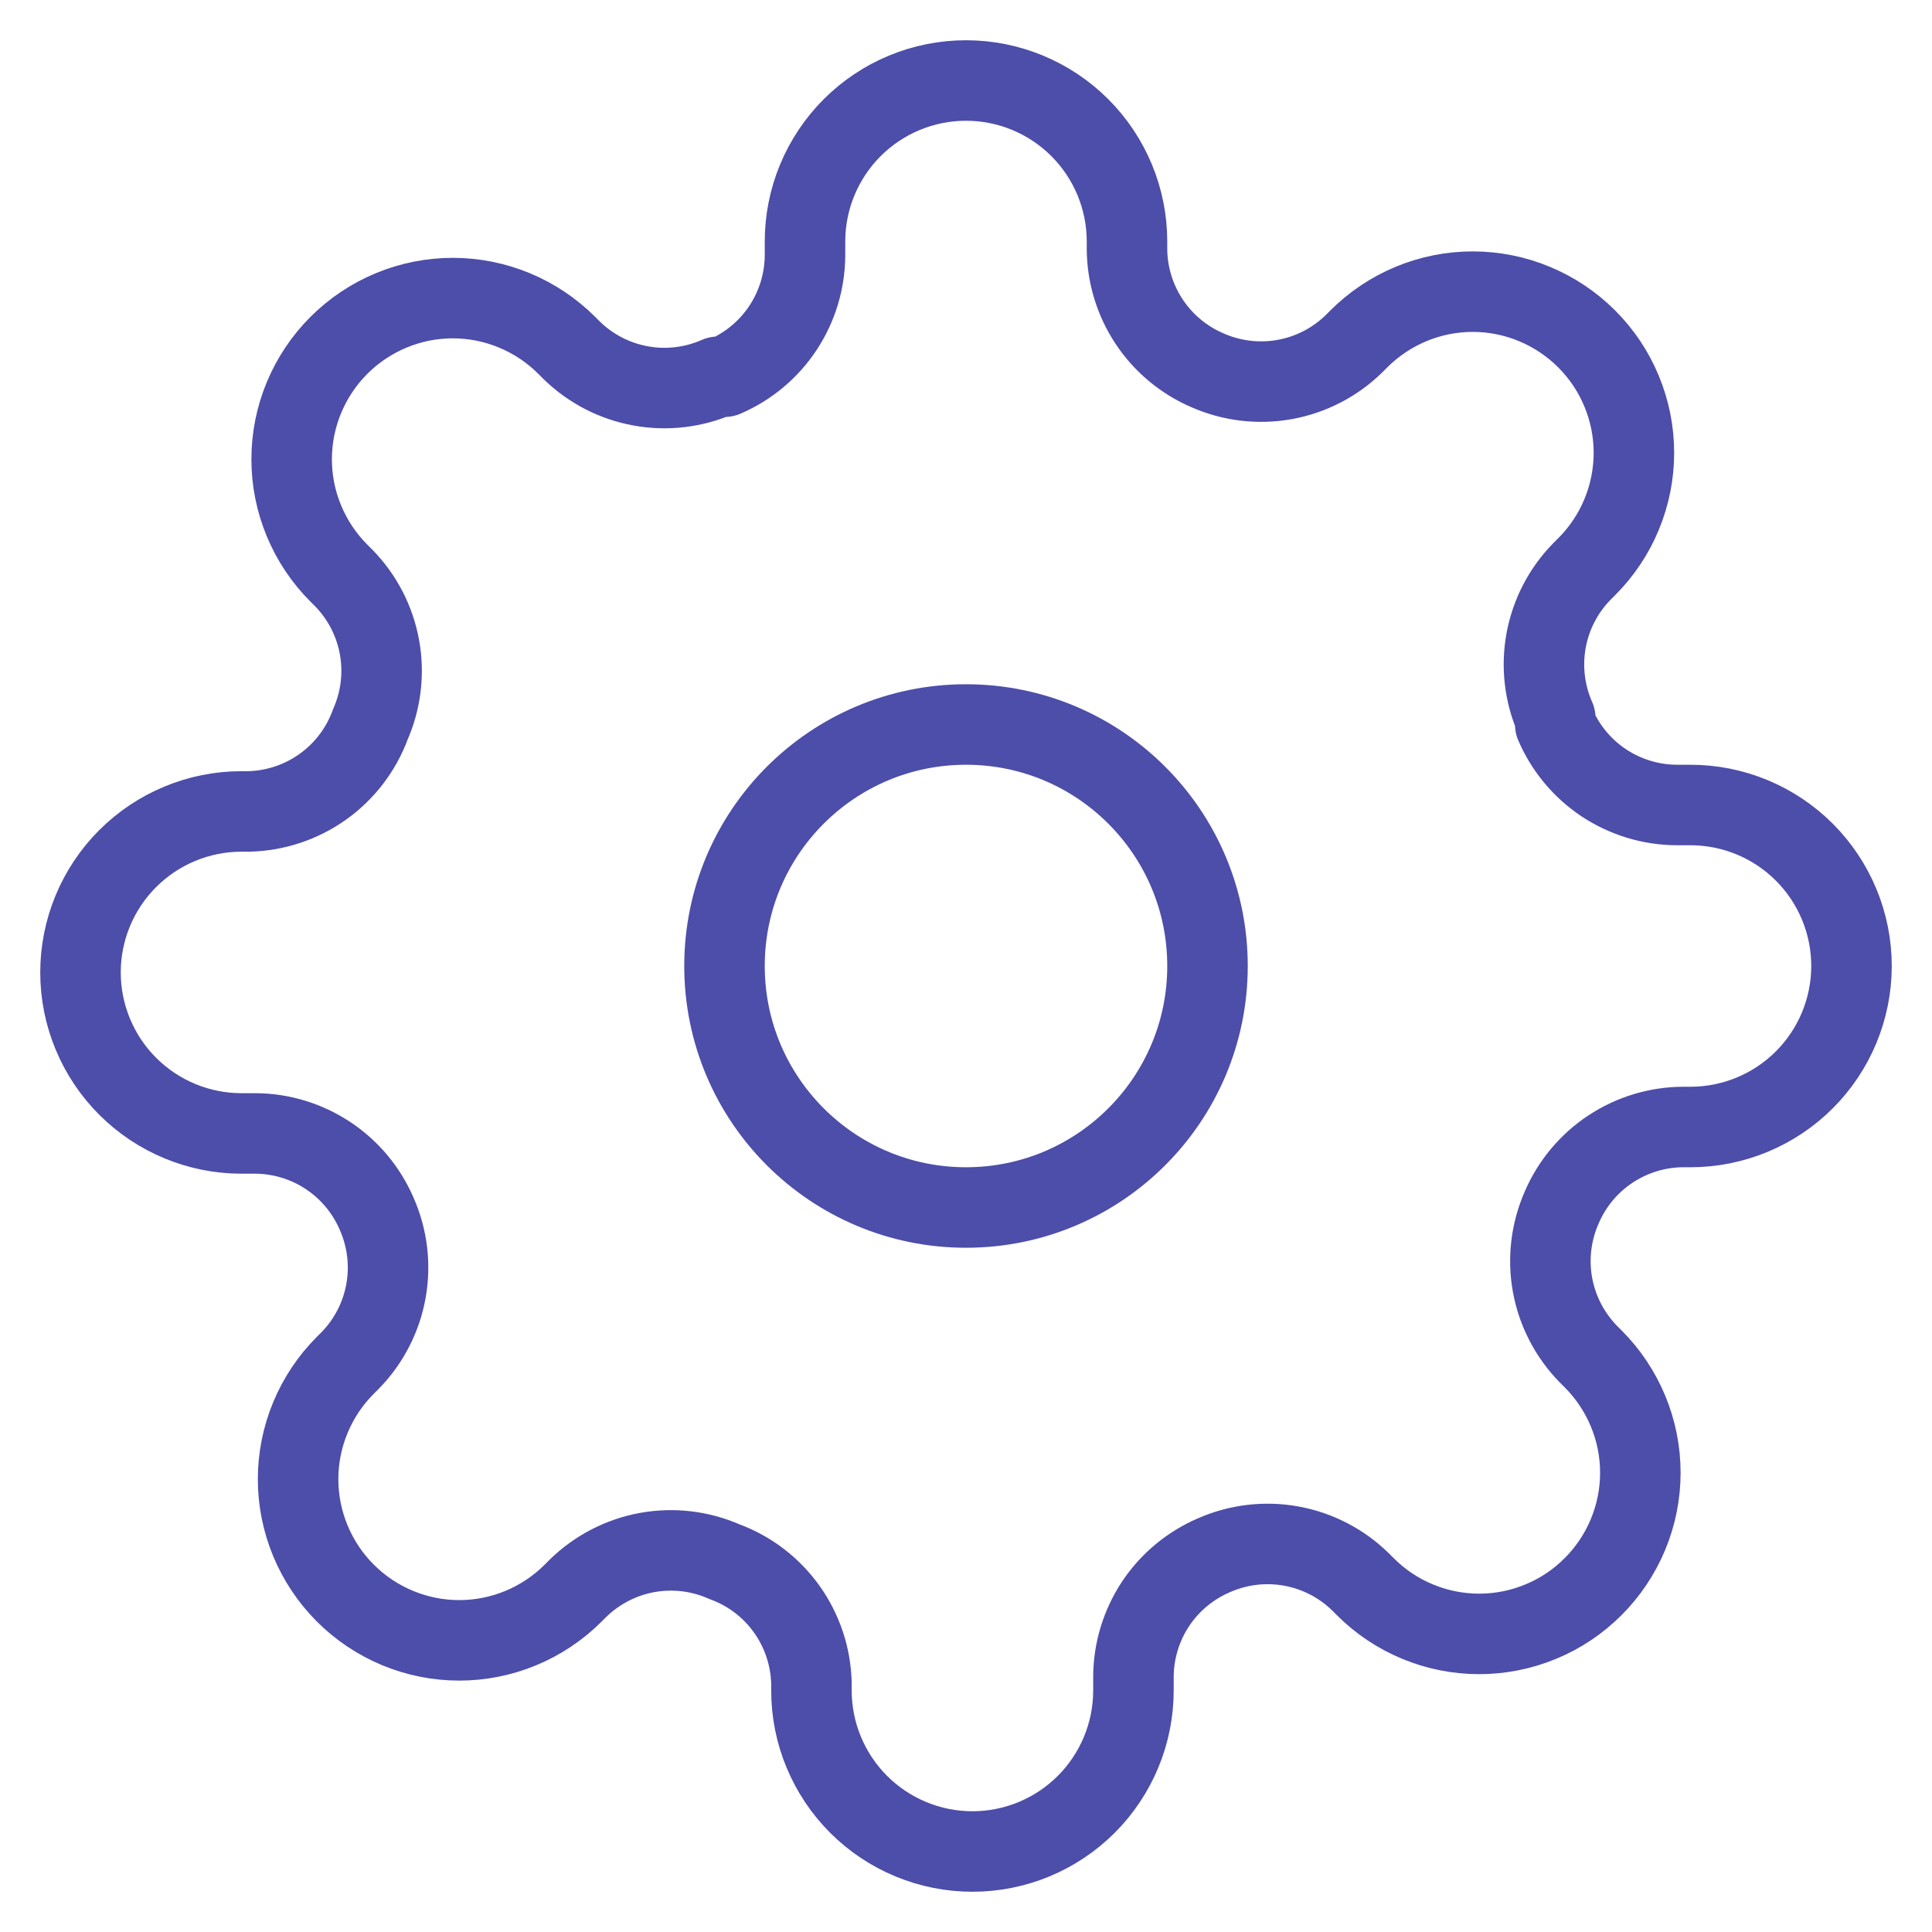
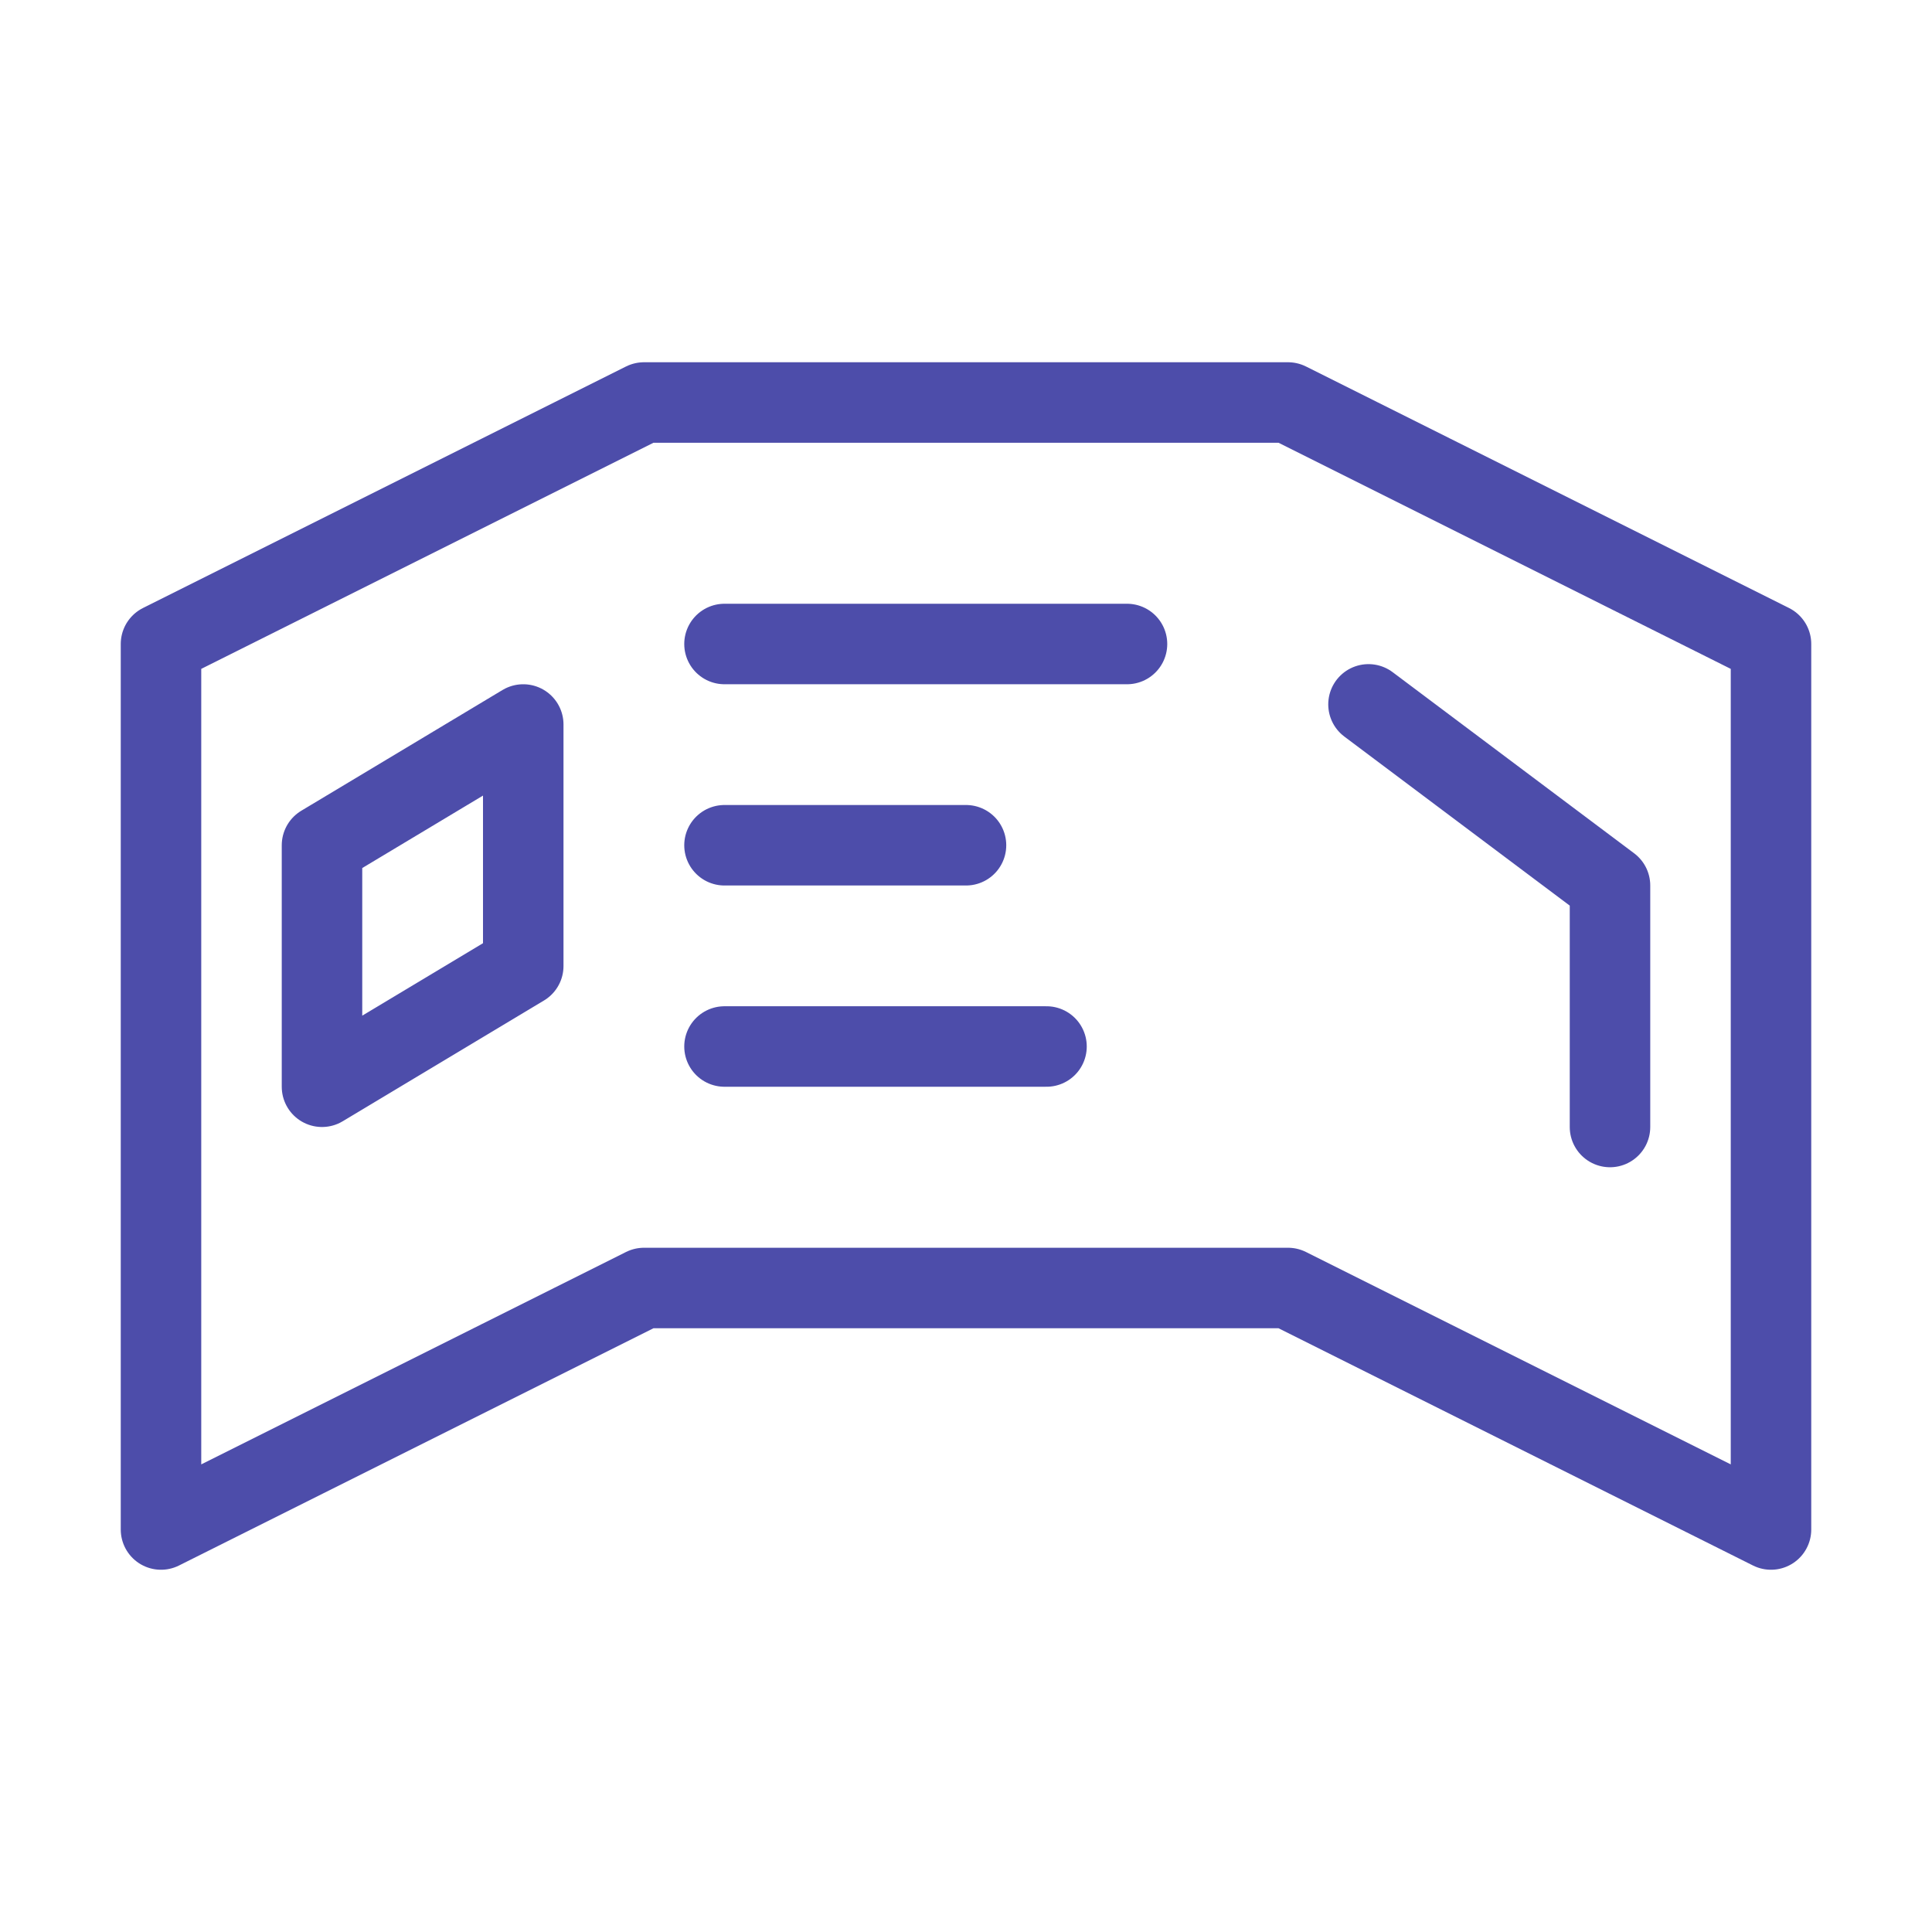
<svg xmlns="http://www.w3.org/2000/svg" width="24" height="24" viewBox="0 0 24 24" fill="none">
-   <path d="M12 15C13.657 15 15 13.657 15 12C15 10.343 13.657 9 12 9C10.343 9 9 10.343 9 12C9 13.657 10.343 15 12 15Z" stroke="#4D4DAA" stroke-linecap="round" stroke-linejoin="round" />
-   <path d="M19.4 15C19.267 15.302 19.227 15.636 19.286 15.961C19.345 16.285 19.5 16.584 19.73 16.82L19.79 16.88C19.976 17.066 20.123 17.286 20.224 17.529C20.325 17.772 20.377 18.032 20.377 18.295C20.377 18.558 20.325 18.818 20.224 19.061C20.123 19.304 19.976 19.524 19.79 19.71C19.604 19.896 19.384 20.044 19.141 20.144C18.898 20.245 18.638 20.297 18.375 20.297C18.112 20.297 17.852 20.245 17.609 20.144C17.366 20.044 17.146 19.896 16.96 19.71L16.9 19.65C16.664 19.419 16.365 19.265 16.041 19.206C15.716 19.147 15.382 19.187 15.08 19.32C14.784 19.447 14.532 19.657 14.354 19.925C14.177 20.194 14.081 20.508 14.08 20.83V21C14.08 21.53 13.869 22.039 13.494 22.414C13.119 22.789 12.61 23 12.08 23C11.55 23 11.041 22.789 10.666 22.414C10.291 22.039 10.08 21.53 10.08 21V20.91C10.072 20.579 9.965 20.258 9.773 19.989C9.58 19.719 9.311 19.514 9 19.4C8.698 19.267 8.364 19.227 8.039 19.286C7.715 19.345 7.416 19.5 7.18 19.73L7.12 19.79C6.934 19.976 6.714 20.123 6.471 20.224C6.228 20.325 5.968 20.377 5.705 20.377C5.442 20.377 5.182 20.325 4.939 20.224C4.696 20.123 4.476 19.976 4.29 19.79C4.104 19.604 3.957 19.384 3.856 19.141C3.755 18.898 3.703 18.638 3.703 18.375C3.703 18.112 3.755 17.852 3.856 17.609C3.957 17.366 4.104 17.146 4.29 16.96L4.35 16.9C4.581 16.664 4.735 16.365 4.794 16.041C4.853 15.716 4.813 15.382 4.68 15.08C4.553 14.784 4.343 14.532 4.074 14.354C3.806 14.177 3.492 14.081 3.17 14.08H3C2.47 14.08 1.961 13.869 1.586 13.494C1.211 13.119 1 12.61 1 12.08C1 11.55 1.211 11.041 1.586 10.666C1.961 10.291 2.47 10.08 3 10.08H3.09C3.421 10.072 3.742 9.965 4.011 9.773C4.281 9.58 4.486 9.311 4.6 9C4.733 8.698 4.773 8.364 4.714 8.039C4.655 7.715 4.501 7.416 4.27 7.18L4.21 7.12C4.024 6.934 3.877 6.714 3.776 6.471C3.675 6.228 3.623 5.968 3.623 5.705C3.623 5.442 3.675 5.182 3.776 4.939C3.877 4.696 4.024 4.476 4.21 4.29C4.396 4.104 4.616 3.957 4.859 3.856C5.102 3.755 5.362 3.703 5.625 3.703C5.888 3.703 6.148 3.755 6.391 3.856C6.634 3.957 6.854 4.104 7.04 4.29L7.1 4.35C7.336 4.581 7.635 4.735 7.959 4.794C8.284 4.853 8.618 4.813 8.92 4.68H9C9.296 4.553 9.548 4.343 9.726 4.074C9.903 3.806 9.999 3.492 10 3.17V3C10 2.47 10.211 1.961 10.586 1.586C10.961 1.211 11.47 1 12 1C12.53 1 13.039 1.211 13.414 1.586C13.789 1.961 14 2.47 14 3V3.09C14.001 3.412 14.097 3.726 14.274 3.994C14.452 4.263 14.704 4.473 15 4.6C15.302 4.733 15.636 4.773 15.961 4.714C16.285 4.655 16.584 4.501 16.82 4.27L16.88 4.21C17.066 4.024 17.286 3.877 17.529 3.776C17.772 3.675 18.032 3.623 18.295 3.623C18.558 3.623 18.818 3.675 19.061 3.776C19.304 3.877 19.524 4.024 19.71 4.21C19.896 4.396 20.044 4.616 20.144 4.859C20.245 5.102 20.297 5.362 20.297 5.625C20.297 5.888 20.245 6.148 20.144 6.391C20.044 6.634 19.896 6.854 19.71 7.04L19.65 7.1C19.419 7.336 19.265 7.635 19.206 7.959C19.147 8.284 19.187 8.618 19.32 8.92V9C19.447 9.296 19.657 9.548 19.925 9.726C20.194 9.903 20.508 9.999 20.83 10H21C21.53 10 22.039 10.211 22.414 10.586C22.789 10.961 23 11.47 23 12C23 12.53 22.789 13.039 22.414 13.414C22.039 13.789 21.53 14 21 14H20.91C20.588 14.001 20.274 14.097 20.006 14.274C19.737 14.452 19.527 14.704 19.4 15Z" stroke="#4D4DAA" stroke-linecap="round" stroke-linejoin="round" />
+   <path d="M9 8H14M9 10.5H12M17 8.75L20 11V14M9 13H13M2 8L8 5H16L22 8V19L16 16H8L2 19V8ZM4 10.5L6.5 9V12L4 13.5V10.5Z" stroke="#4D4DAA" stroke-linecap="round" stroke-linejoin="round" />
</svg>
